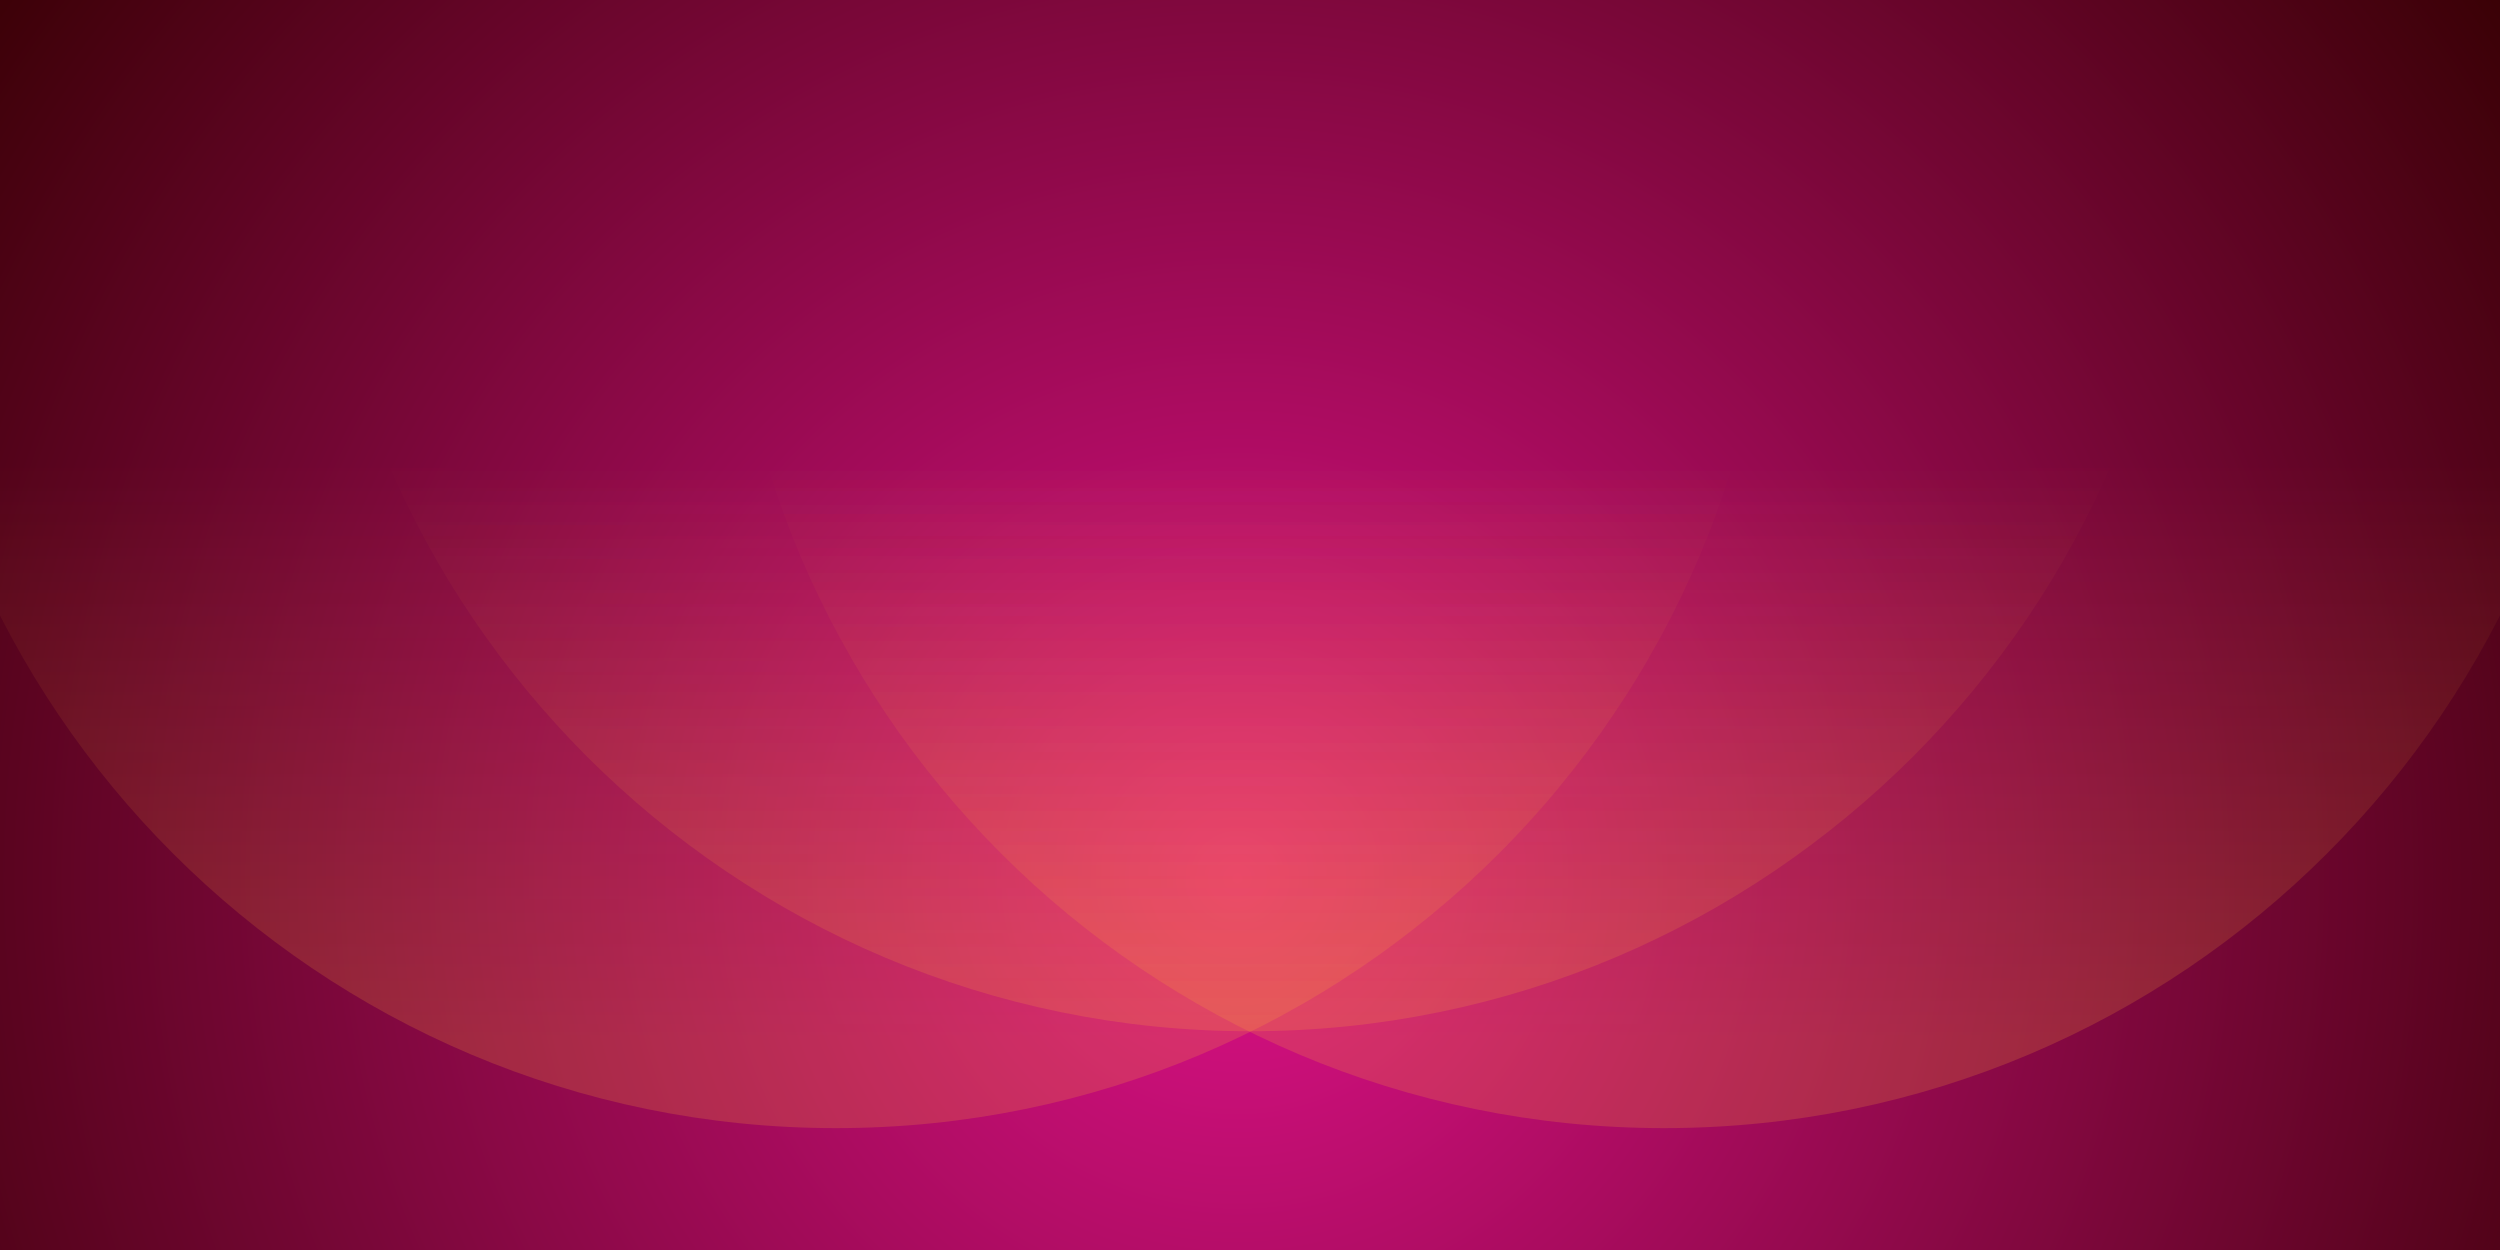
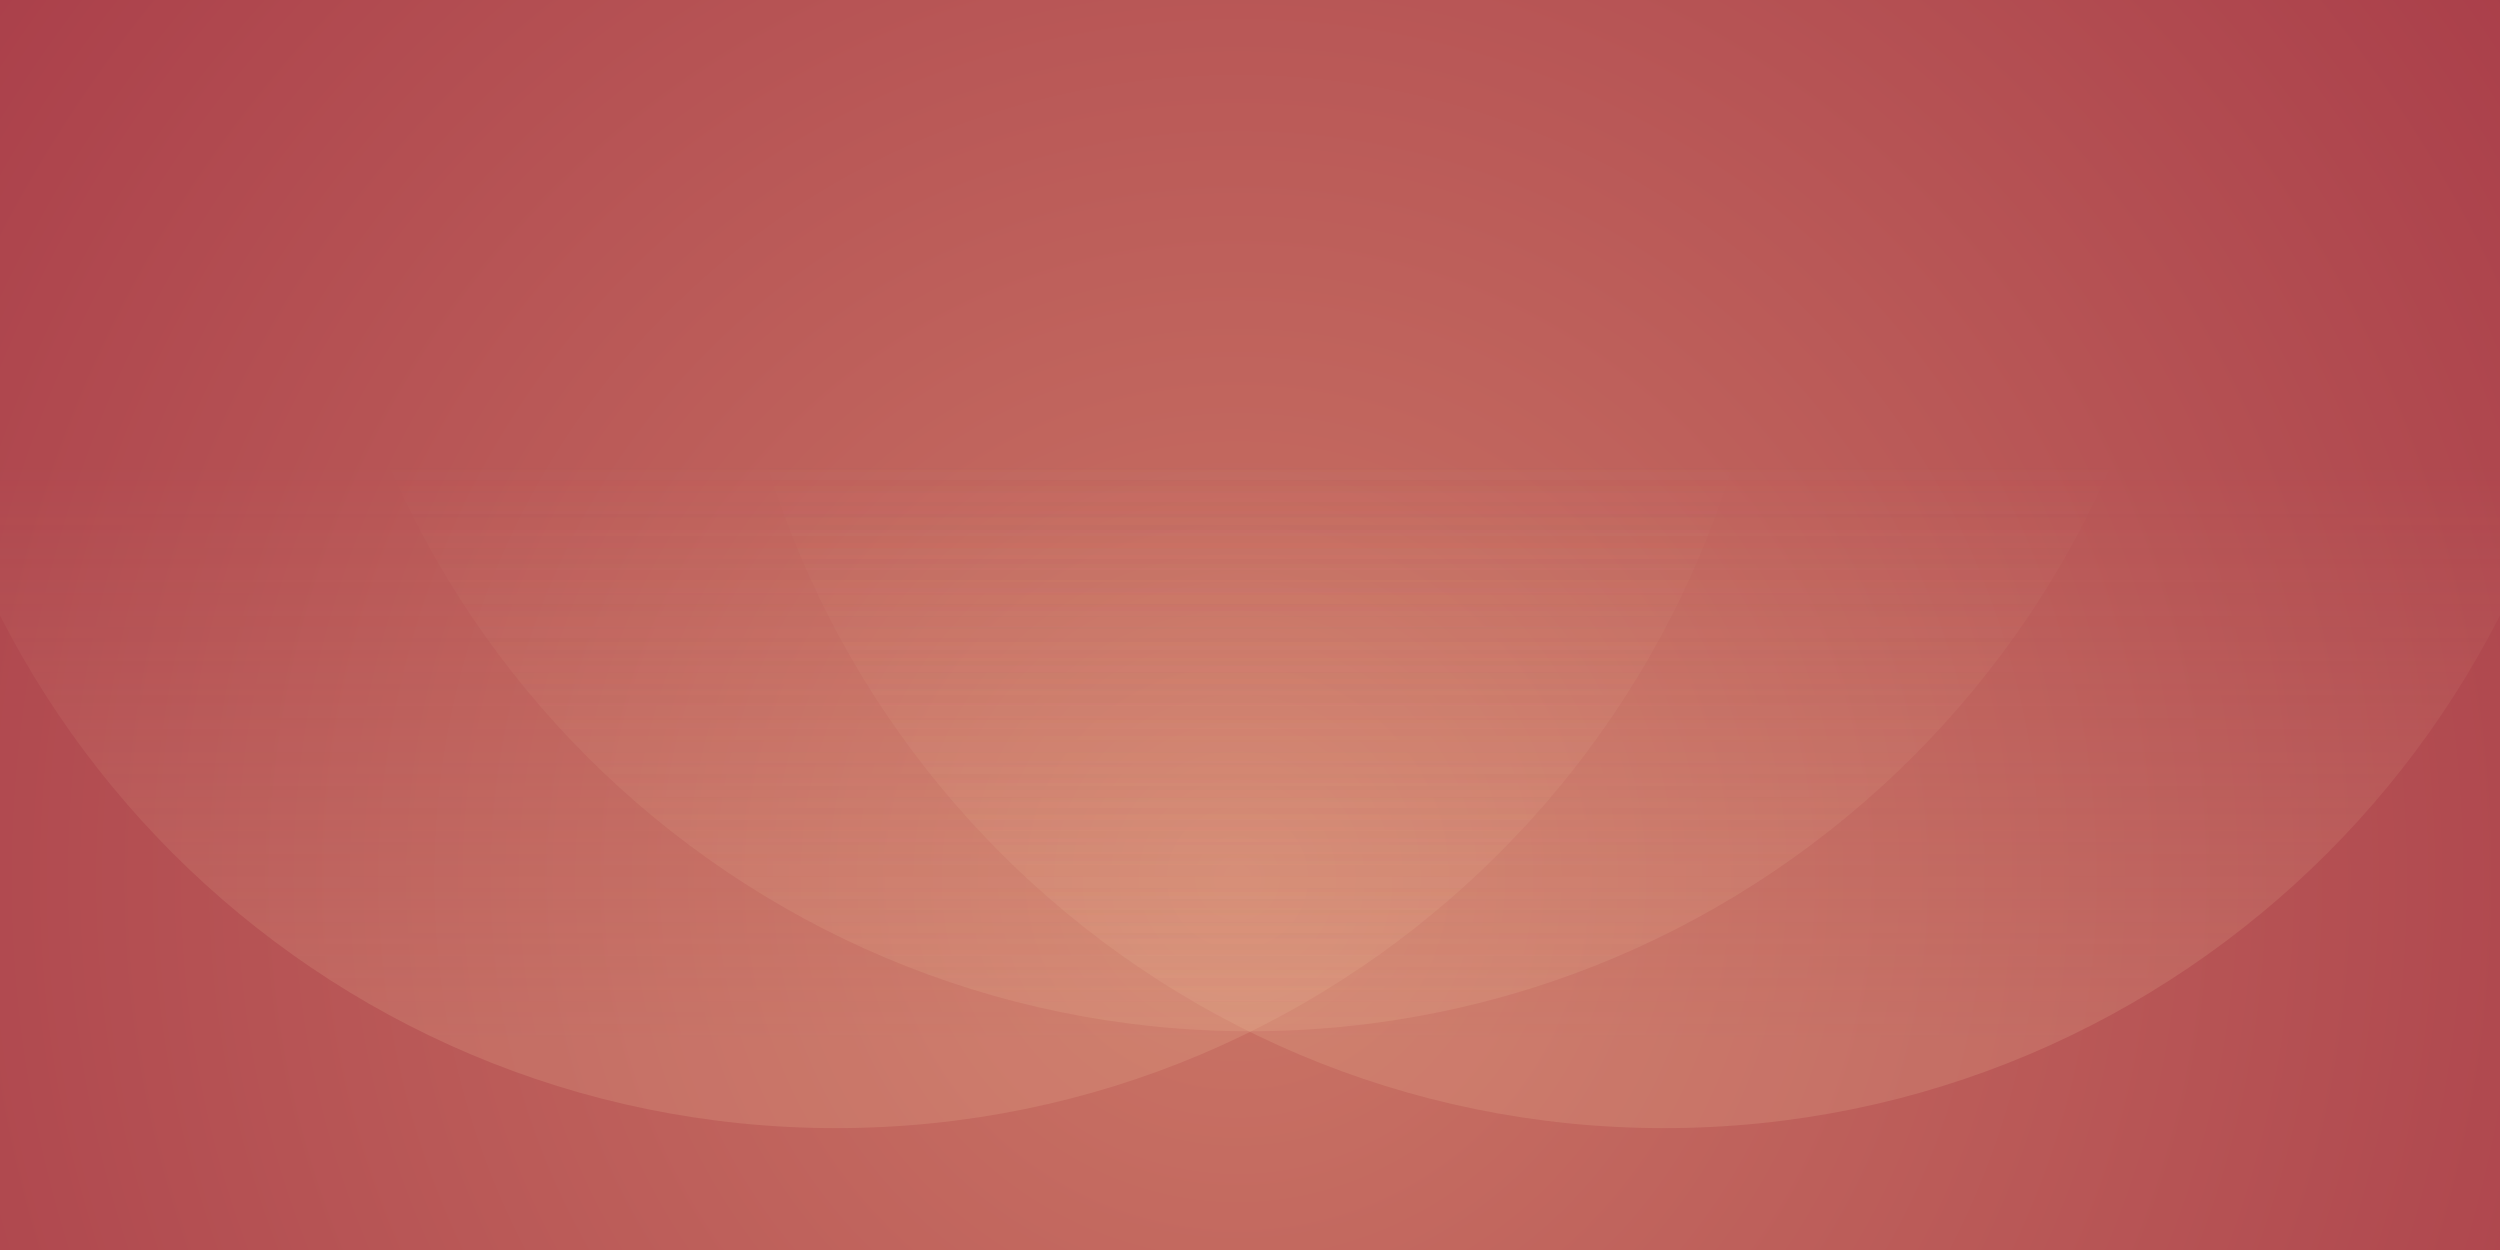
<svg xmlns="http://www.w3.org/2000/svg" width="100%" height="100%" viewBox="0 0 800 400">
-   <rect fill="#330000" width="800" height="400" />
+   <rect fill="#A93D49" width="800" height="400" />
  <defs>
    <radialGradient id="a" cx="396" cy="281" r="514" gradientUnits="userSpaceOnUse">
-       <stop offset="0" stop-color="#D18" />
-       <stop offset="1" stop-color="#330000" />
+       <stop offset="0" stop-color="#CB7666" />
+       <stop offset="1" stop-color="#A93D49" />
    </radialGradient>
    <linearGradient id="b" gradientUnits="userSpaceOnUse" x1="400" y1="148" x2="400" y2="333">
-       <stop offset="0" stop-color="#FA3" stop-opacity="0" />
-       <stop offset="1" stop-color="#FA3" stop-opacity="0.5" />
+       <stop offset="0" stop-color="#EAB996" stop-opacity="0" />
+       <stop offset="1" stop-color="#EAB996" stop-opacity="0.5" />
    </linearGradient>
  </defs>
  <rect fill="url(#a)" width="800" height="400" />
  <g fill-opacity="0.4">
    <circle fill="url(#b)" cx="267.5" cy="61" r="300" />
    <circle fill="url(#b)" cx="532.5" cy="61" r="300" />
    <circle fill="url(#b)" cx="400" cy="30" r="300" />
  </g>
</svg>
